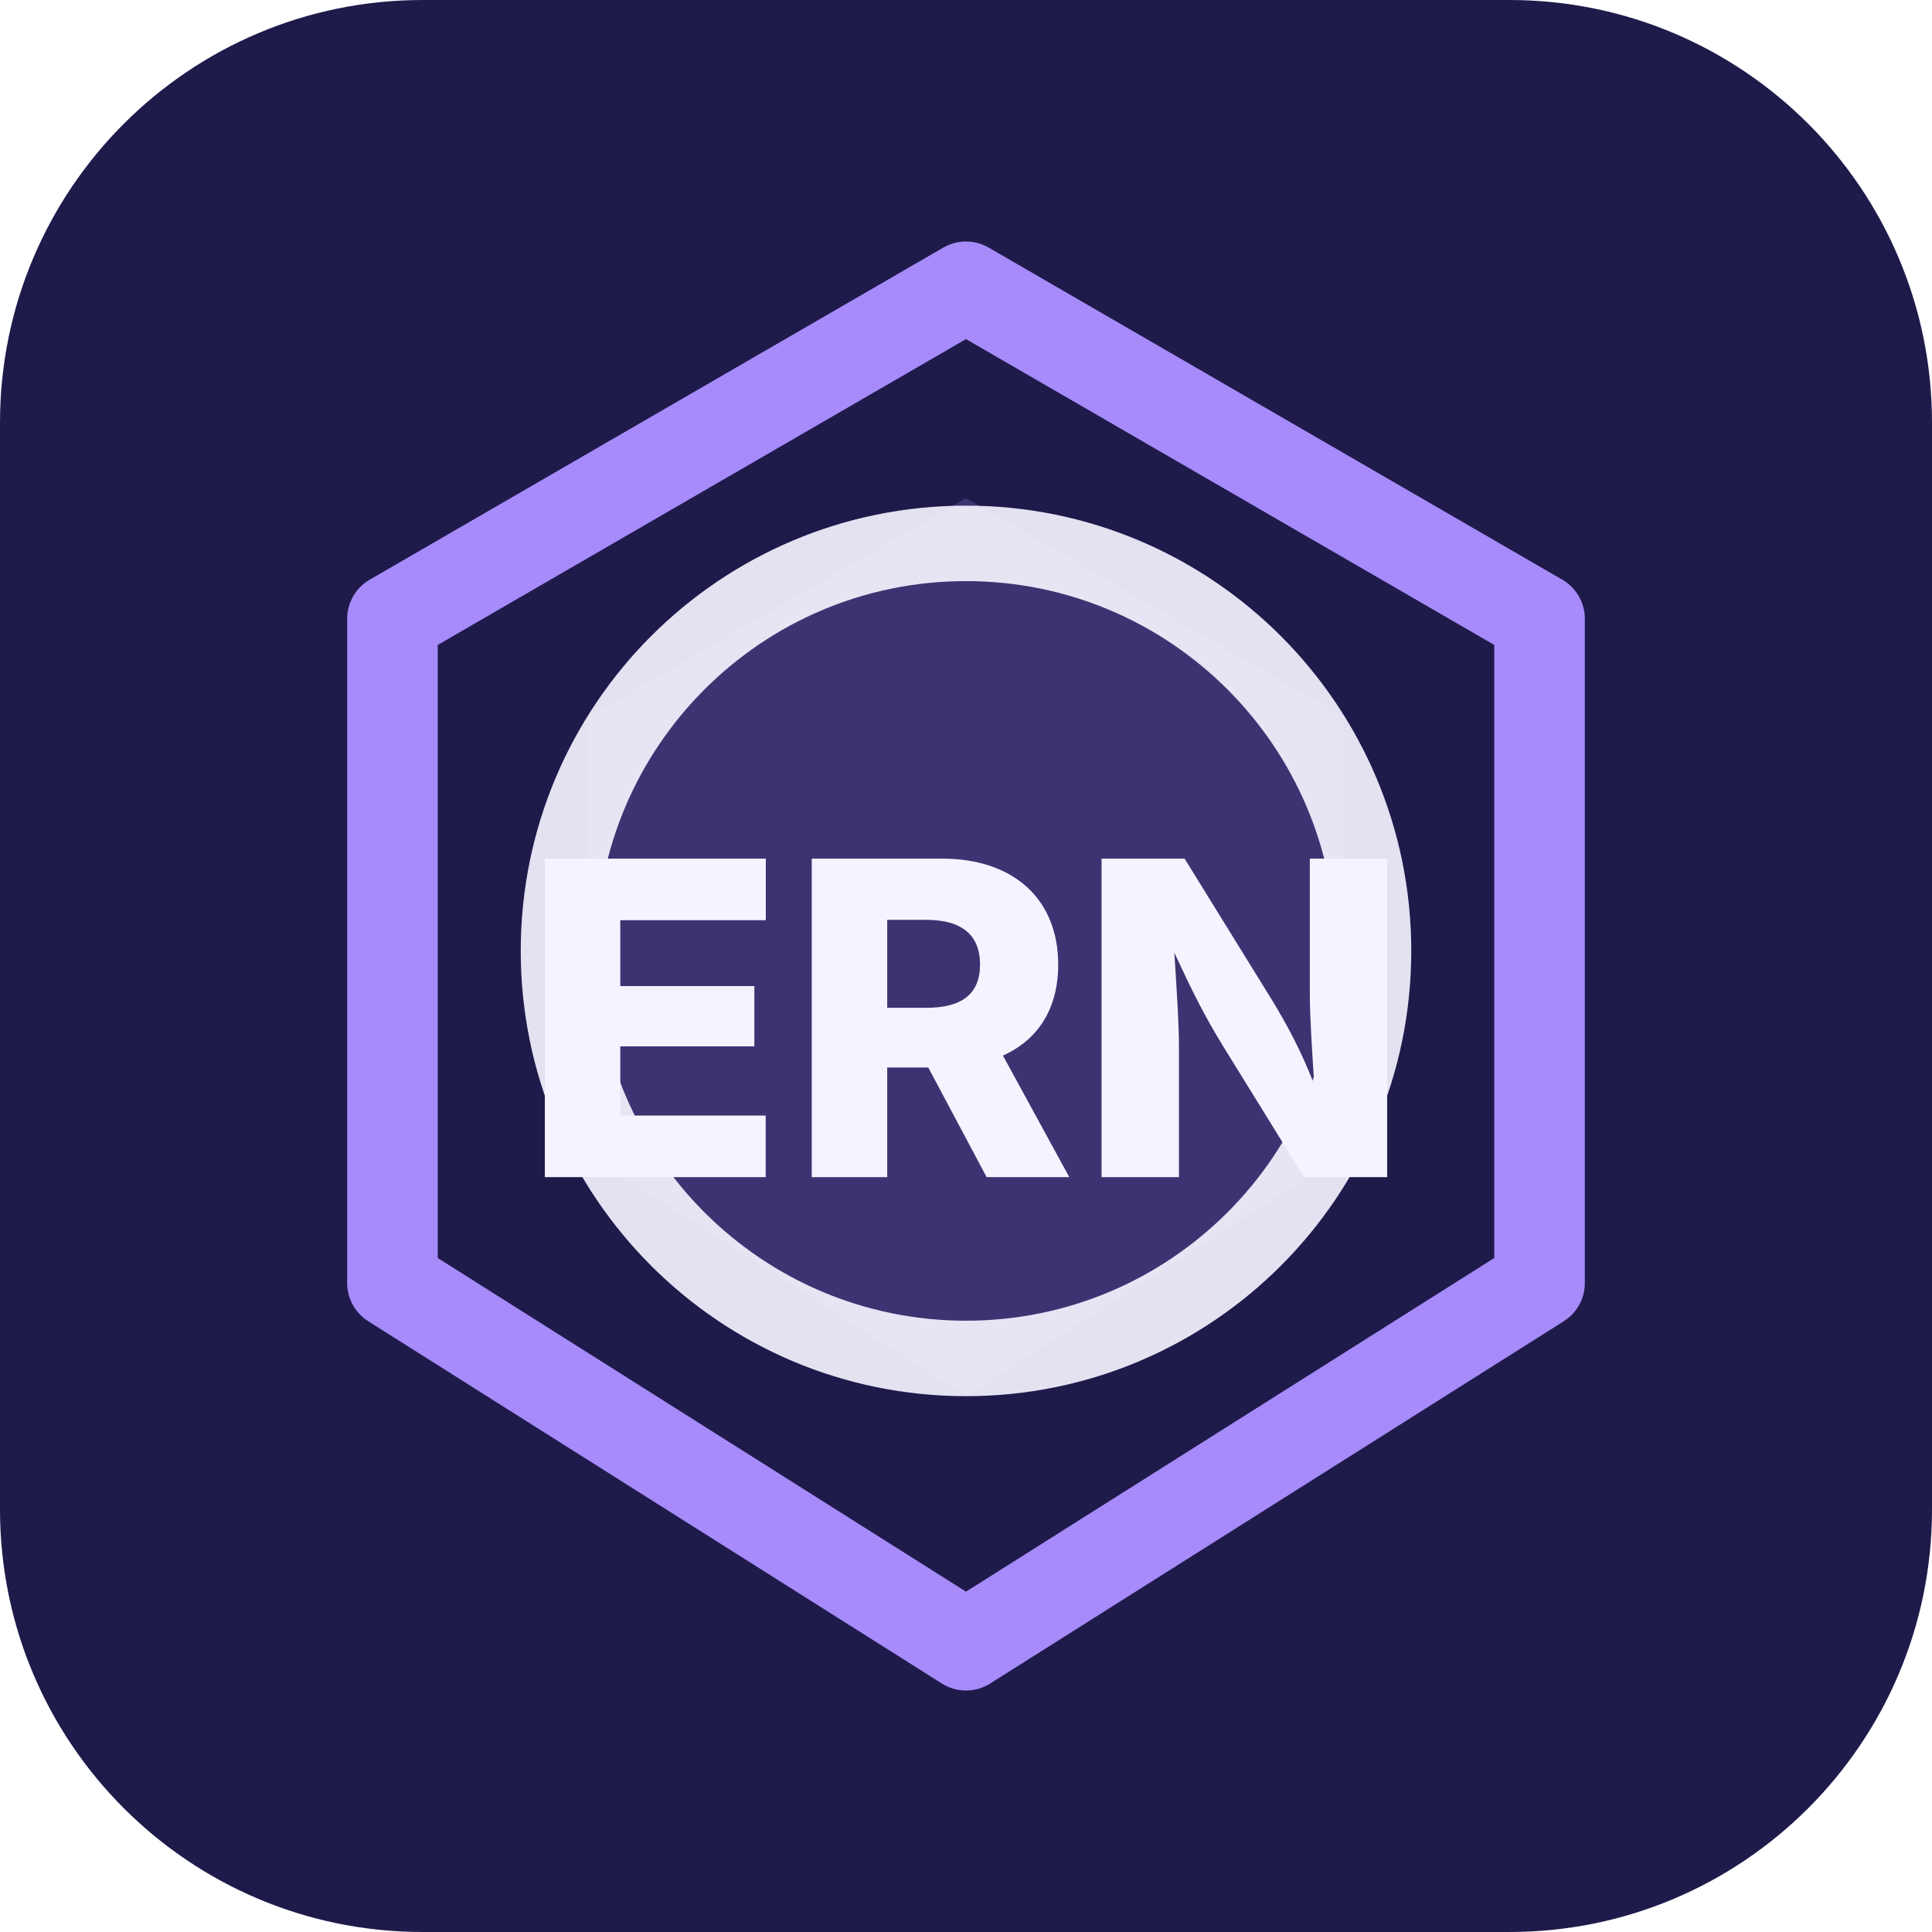
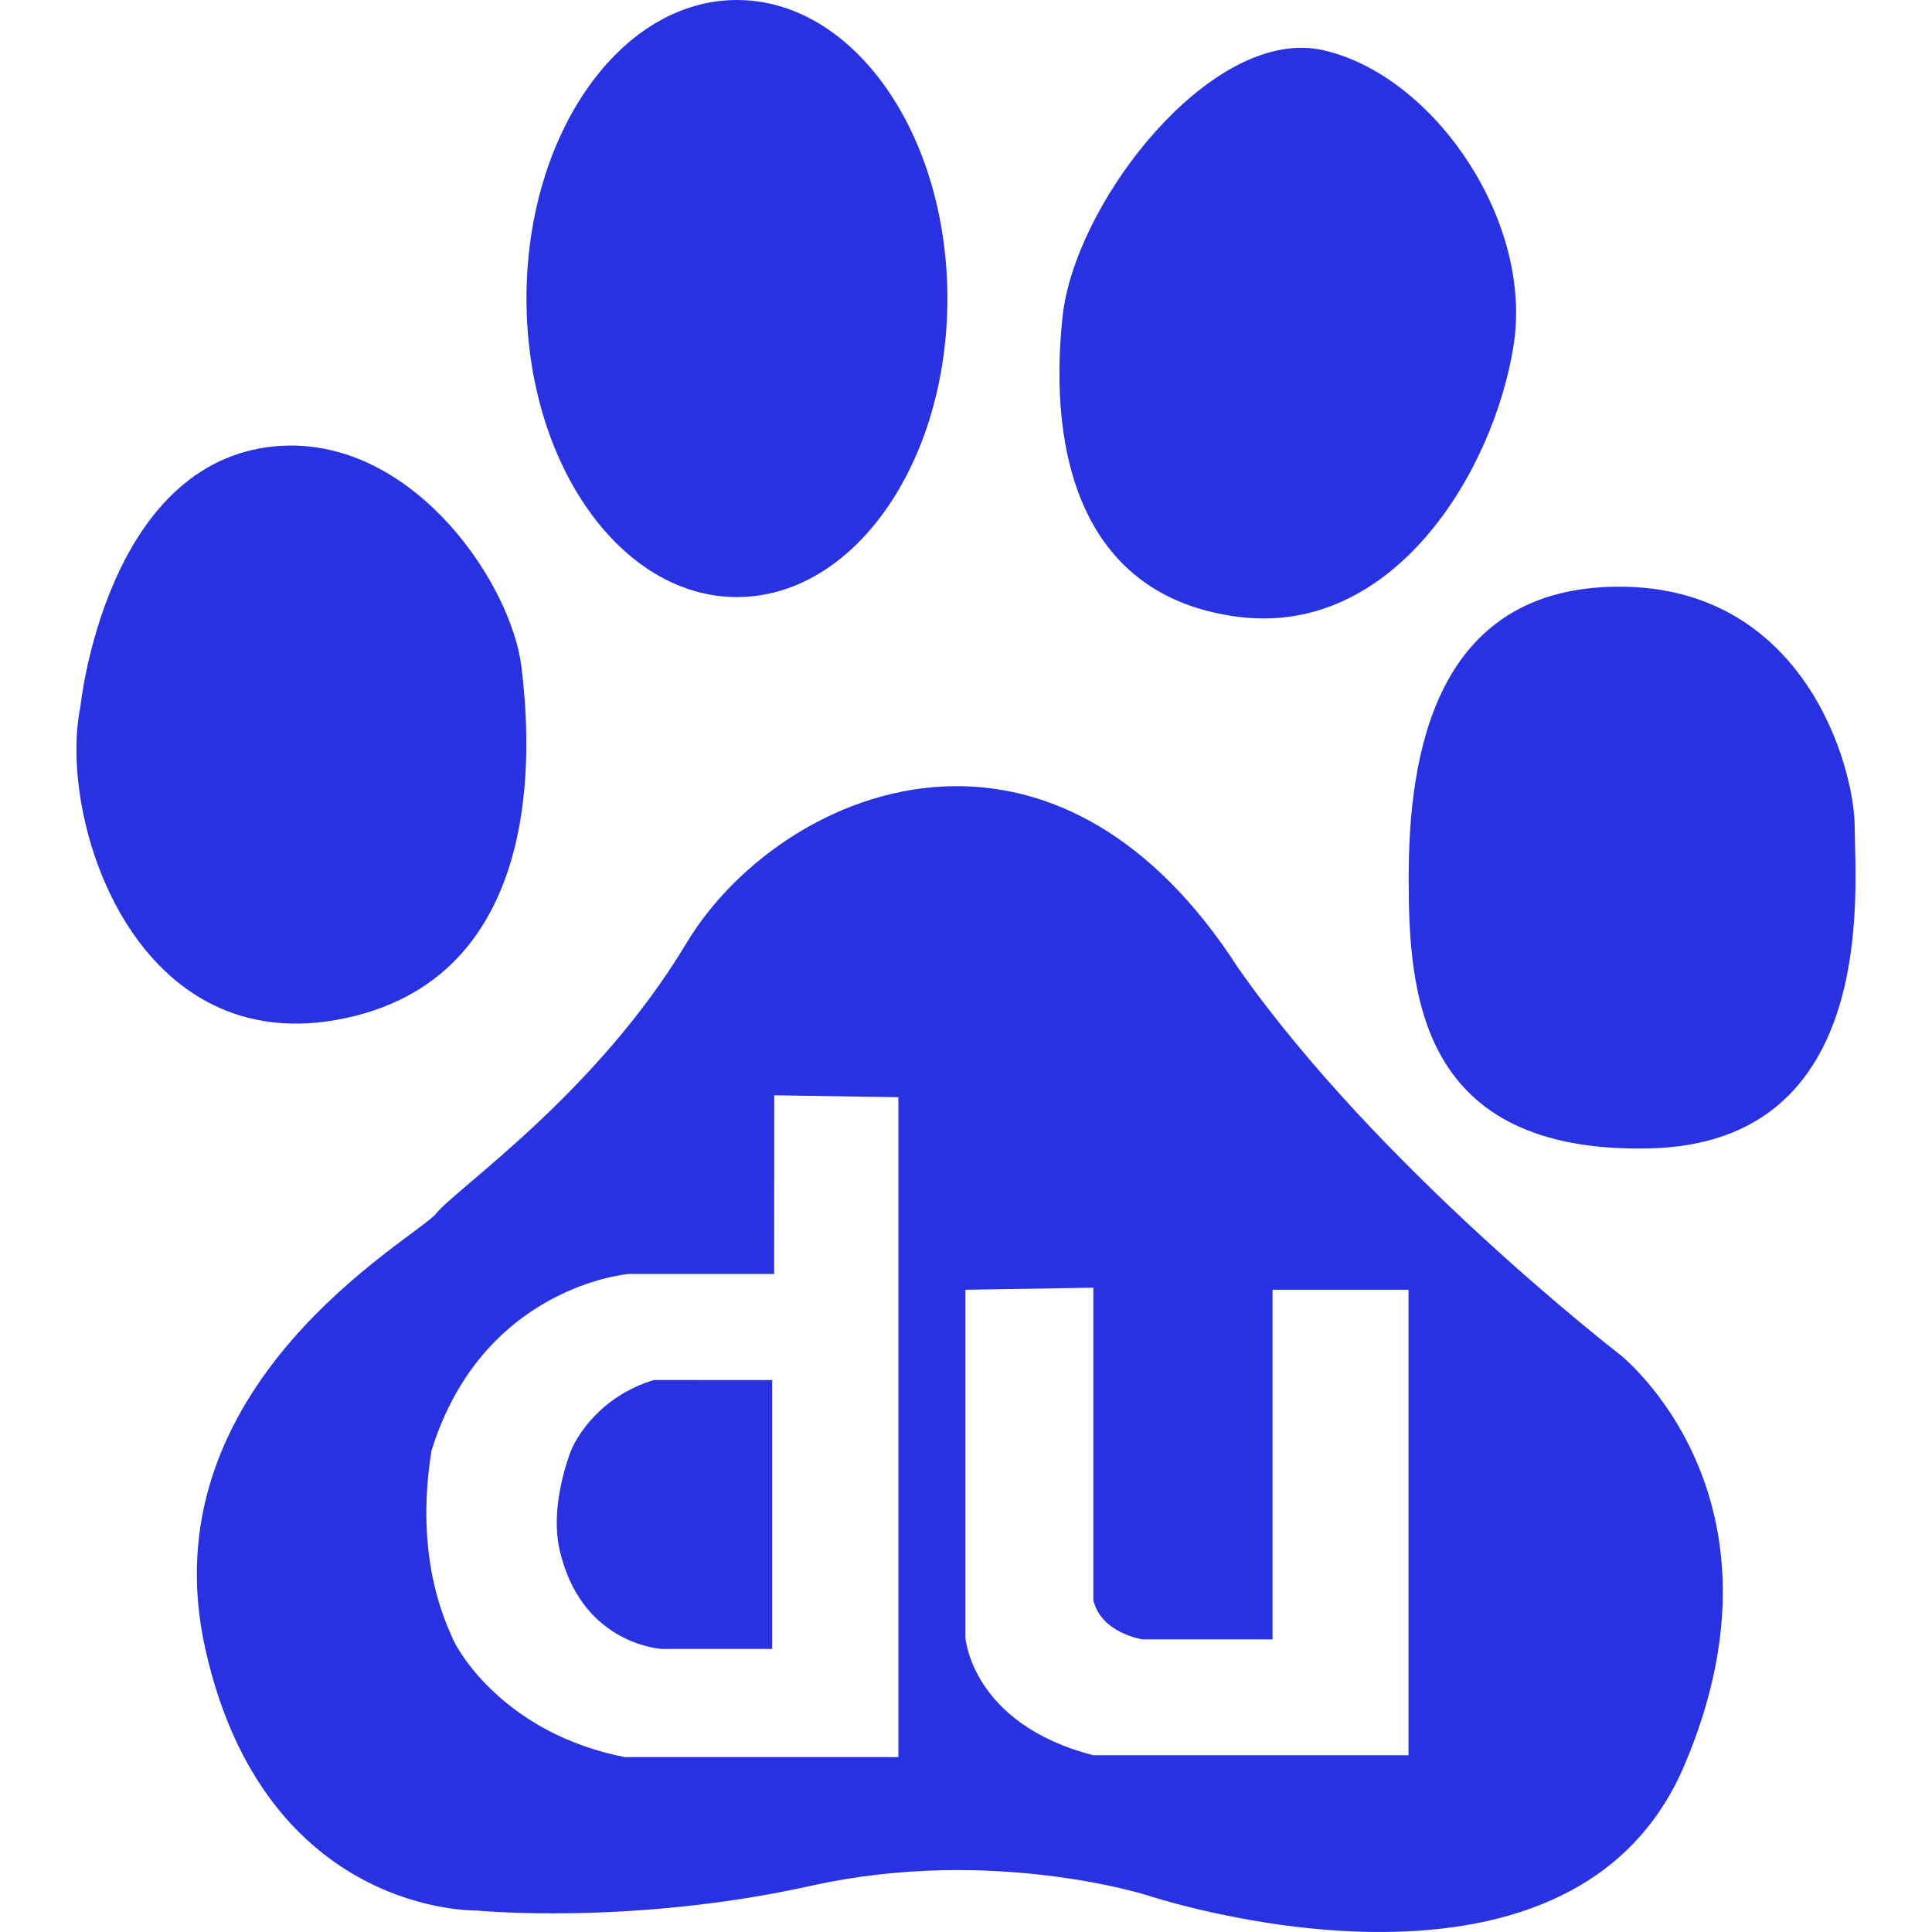
- <svg xmlns="http://www.w3.org/2000/svg" viewBox="0 0 256 256" role="img" aria-label="Baidu ERNIE icon">
-   <rect width="256" height="256" rx="56" fill="#1E1B4B" />
-   <path d="M128 38 204 82v88l-76 48-76-48V82l76-44Z" fill="none" stroke="#A78BFA" stroke-width="12" stroke-linejoin="round" />
-   <path d="M128 66 178 95v58l-50 32-50-32V95l50-29Z" fill="#A78BFA" opacity=".22" />
-   <circle cx="128" cy="126" r="54" fill="none" stroke="#F5F3FF" stroke-width="10" opacity=".92" />
-   <text x="128" y="134" text-anchor="middle" dominant-baseline="middle" fill="#F5F3FF" font-family="Inter, Arial, sans-serif" font-size="58" font-weight="800" letter-spacing="0">ERN</text>
+ <svg xmlns="http://www.w3.org/2000/svg" fill="#2932E1" role="img" viewBox="0 0 24 24">
+   <path d="M9.154 0C7.71 0 6.54 1.658 6.54 3.707c0 2.051 1.171 3.71 2.615 3.71 1.446 0 2.614-1.659 2.614-3.71C11.768 1.658 10.6 0 9.154 0zm7.025.594C14.86.58 13.347 2.589 13.2 3.927c-.187 1.745.25 3.487 2.179 3.735 1.933.25 3.175-1.806 3.422-3.364.252-1.555-.995-3.364-2.362-3.674a1.218 1.218 0 0 0-.261-.03zM3.582 5.535a2.811 2.811 0 0 0-.156.008c-2.118.19-2.428 3.24-2.428 3.24-.287 1.41.686 4.425 3.297 3.864 2.617-.561 2.262-3.68 2.183-4.362-.125-1.018-1.292-2.773-2.896-2.75zm16.534 1.753c-2.308 0-2.617 2.119-2.617 3.616 0 1.43.121 3.425 2.988 3.362 2.867-.063 2.553-3.238 2.553-3.988 0-.745-.62-2.99-2.924-2.99zm-8.264 2.478c-1.424.014-2.708.925-3.323 1.947-1.118 1.868-2.863 3.05-3.112 3.363-.25.309-3.61 2.116-2.864 5.42.746 3.301 3.365 3.237 3.365 3.237s1.93.19 4.171-.31c2.24-.495 4.17.123 4.17.123s5.233 1.748 6.665-1.616c1.43-3.364-.808-5.109-.808-5.109s-2.99-2.306-4.736-4.798c-1.072-1.665-2.348-2.268-3.528-2.257zm-2.234 3.84l1.542.024v8.197H7.758c-1.47-.291-2.055-1.292-2.13-1.462-.072-.173-.488-.976-.268-2.343.635-2.049 2.447-2.196 2.447-2.196h1.81zm3.964 2.39v3.881c.096.413.612.488.612.488h1.614v-4.343h1.689v5.782h-3.915c-1.517-.39-1.59-1.465-1.59-1.465v-4.317zm-5.458 1.147c-.66.197-.978.708-1.05.928-.076.22-.247.78-.1 1.269.294 1.095 1.248 1.144 1.248 1.144h1.37v-3.34z" />
</svg>
